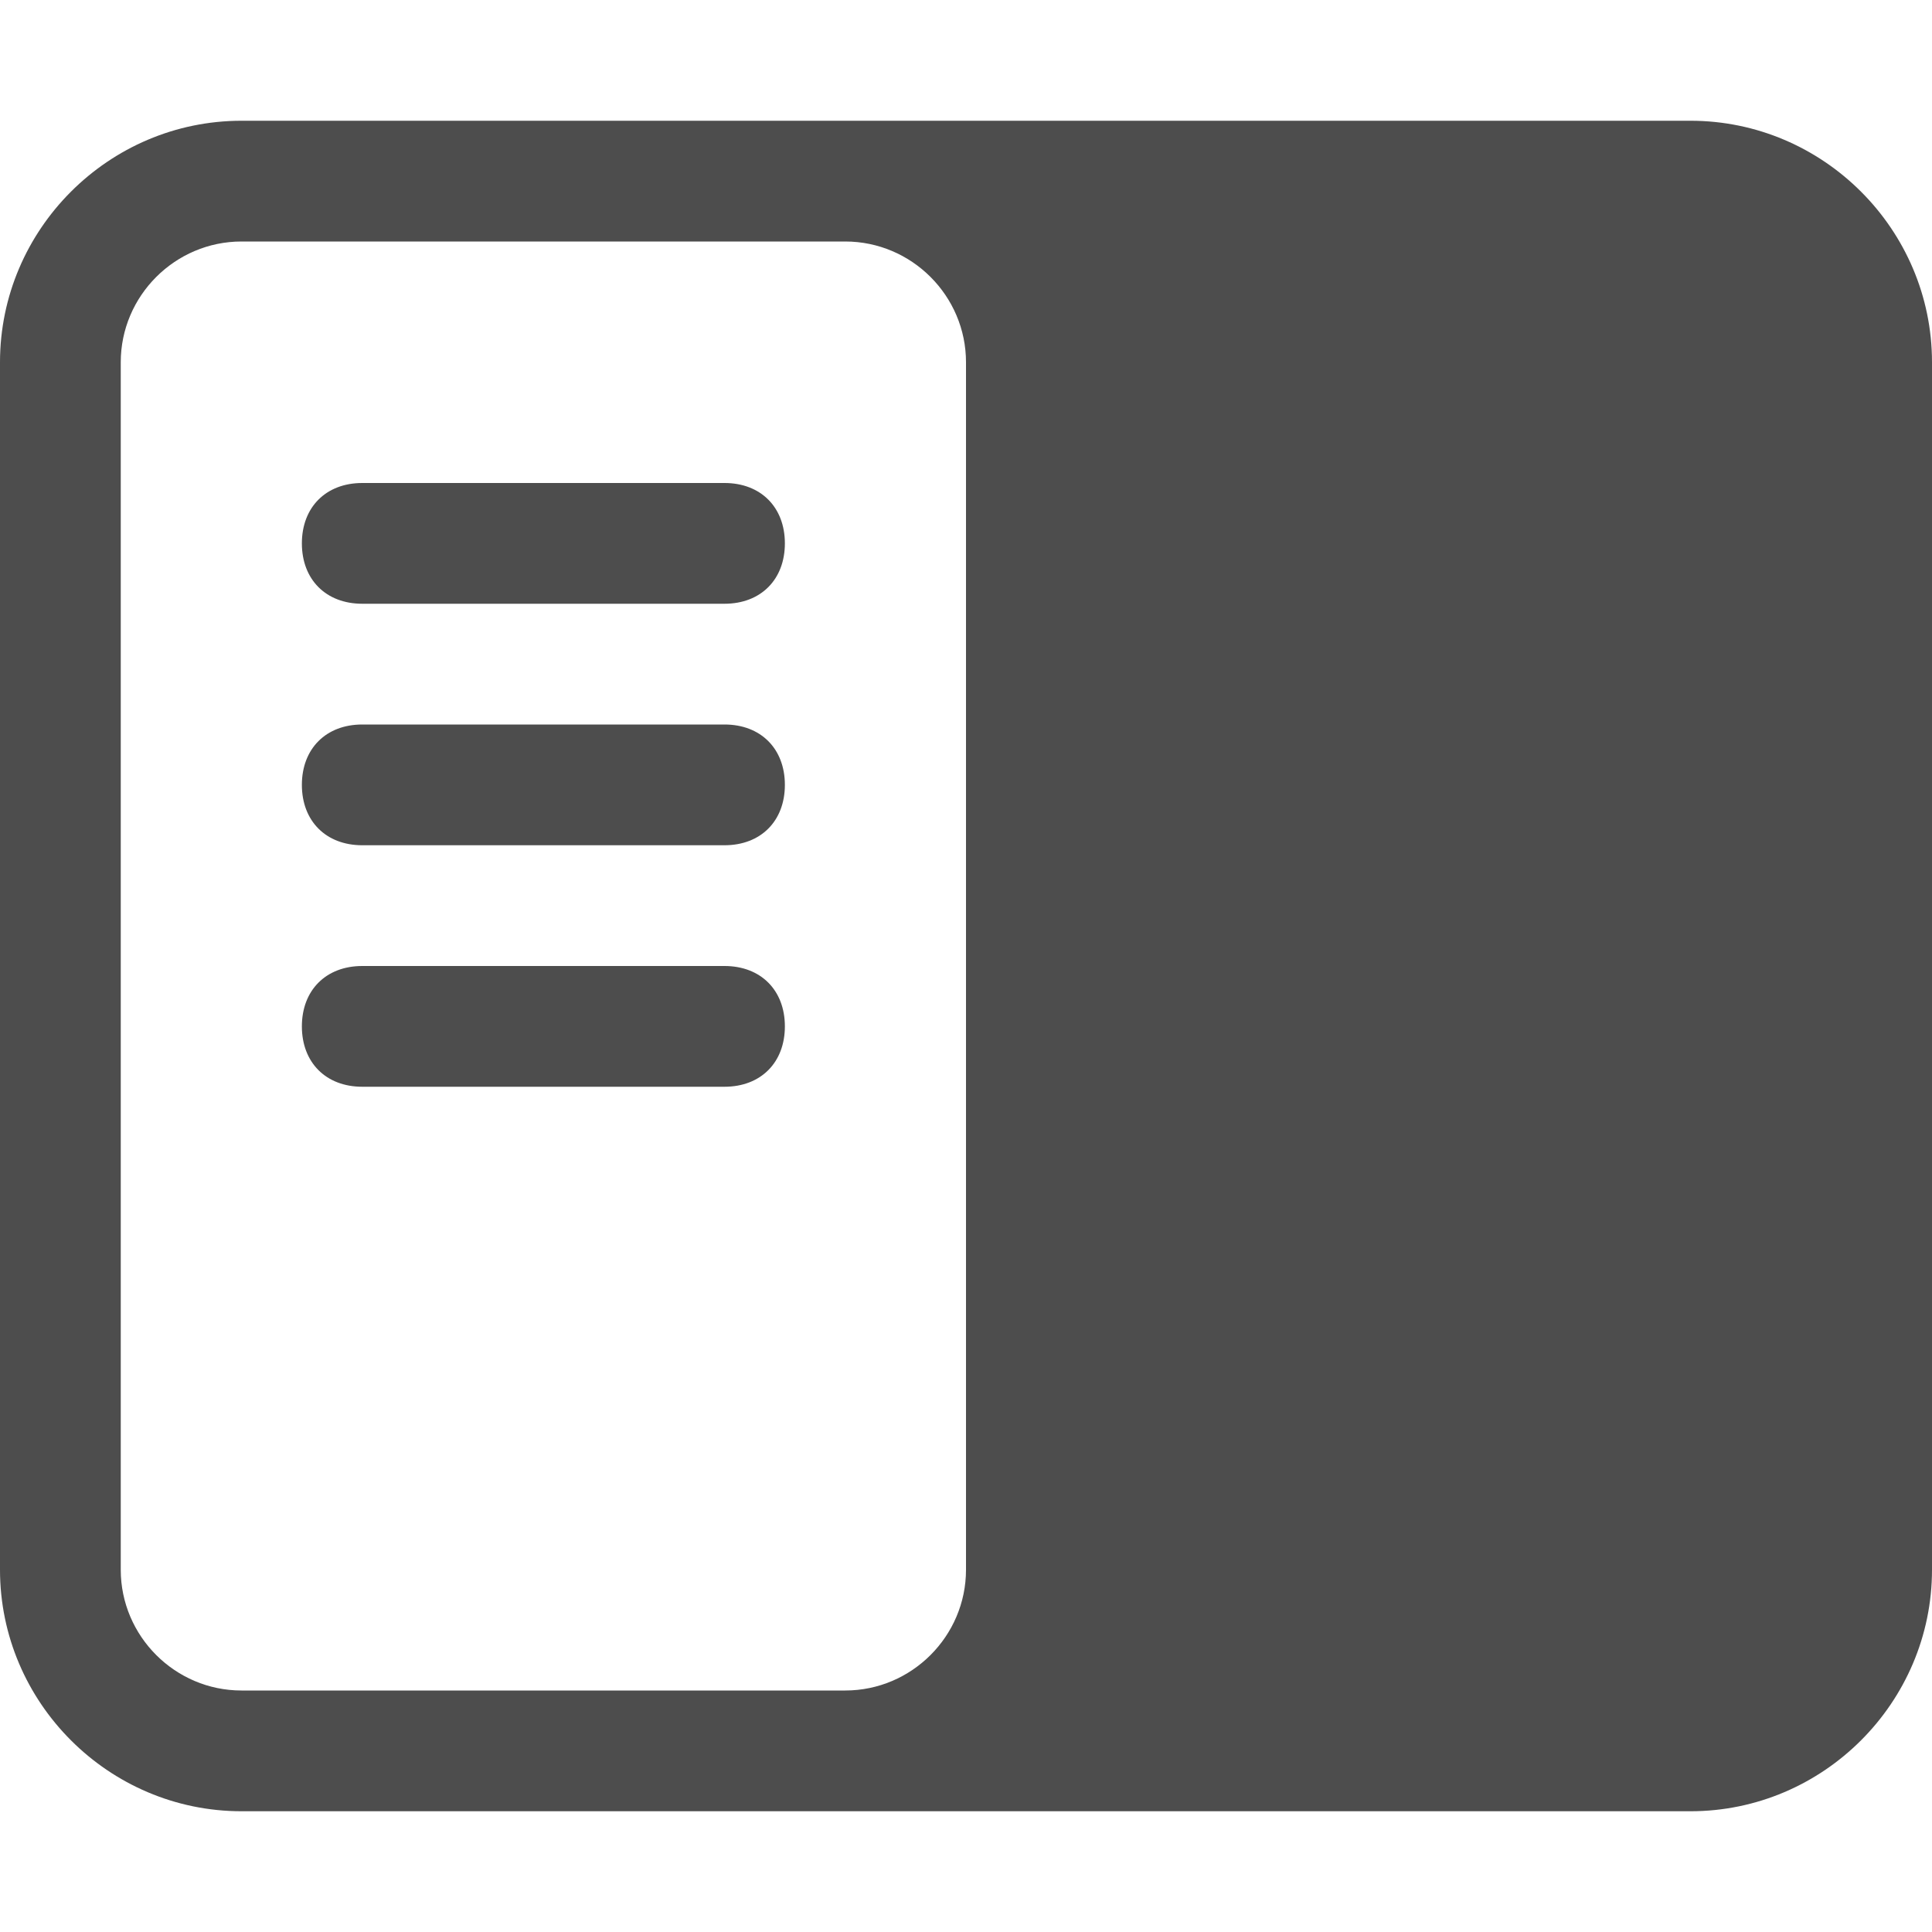
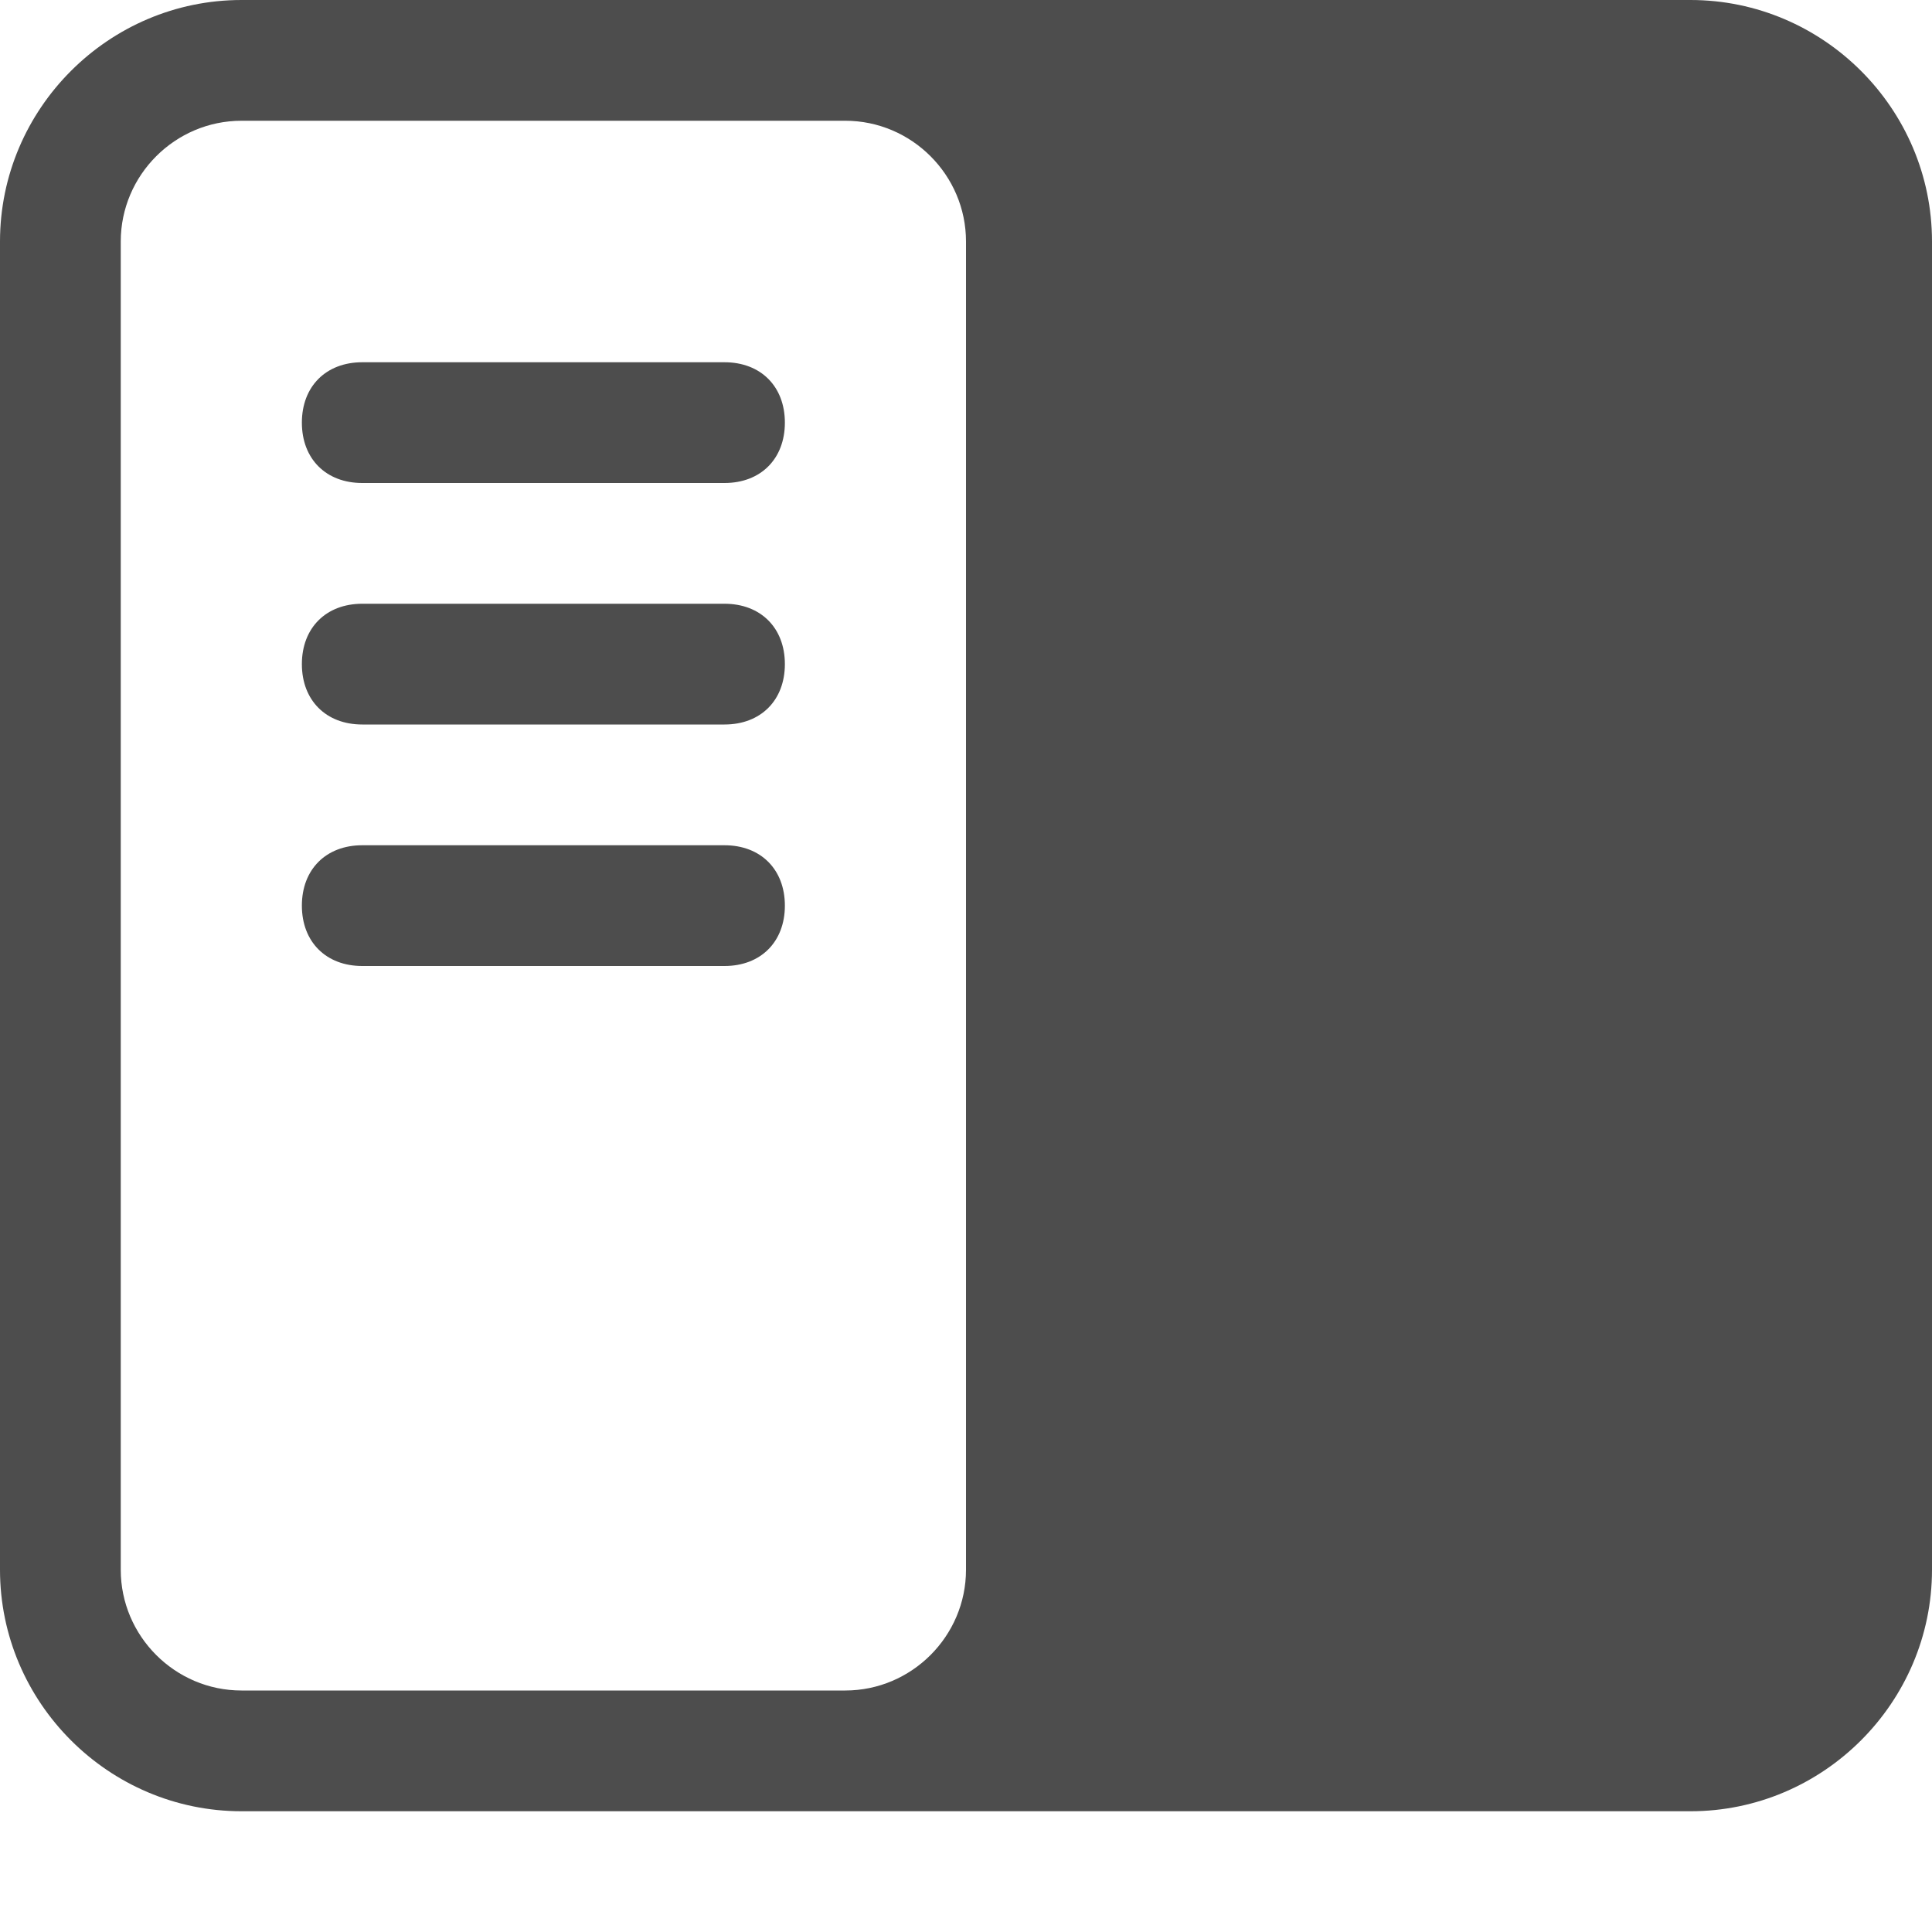
<svg xmlns="http://www.w3.org/2000/svg" width="16" height="16" viewBox="0 0 16 16">
  <style>path { fill: #4d4d4d; }</style>
-   <path d="M1 3v10c0 .55.45 1 1 1h5c.55 0 1-.45 1-1V3c0-.55-.45-1-1-1H2c-.55 0-1 .45-1 1zM0 3c0-1.1.9-2 2-2h12c1.1 0 2 .9 2 2v10c0 1.1-.9 2-2 2H2c-1.1 0-2-.9-2-2V3z" />
-   <path d="M6 5H3c-.3 0-.5-.2-.5-.5S2.7 4 3 4h3c.3 0 .5.2.5.5S6.3 5 6 5zm0 2H3c-.3 0-.5-.2-.5-.5S2.7 6 3 6h3c.3 0 .5.2.5.5S6.3 7 6 7zm0 2H3c-.3 0-.5-.2-.5-.5S2.7 8 3 8h3c.3 0 .5.2.5.5S6.3 9 6 9z" />
+   <path d="M1 2v11c0 .55.45 1 1 1h5c.55 0 1-.45 1-1V2c0-.55-.45-1-1-1H2c-.55 0-1 .45-1 1zM0 2C0 .9.9 0 2 0h12c1.1 0 2 .9 2 2v11c0 1.1-.9 2-2 2H2c-1.1 0-2-.9-2-2V2z" />
+   <path d="M6 4H3c-.3 0-.5-.2-.5-.5S2.7 3 3 3h3c.3 0 .5.2.5.5S6.3 4 6 4zm0 2H3c-.3 0-.5-.2-.5-.5S2.7 5 3 5h3c.3 0 .5.2.5.5S6.3 6 6 6zm0 2H3c-.3 0-.5-.2-.5-.5S2.7 7 3 7h3c.3 0 .5.2.5.5S6.3 8 6 8z" />
</svg>
